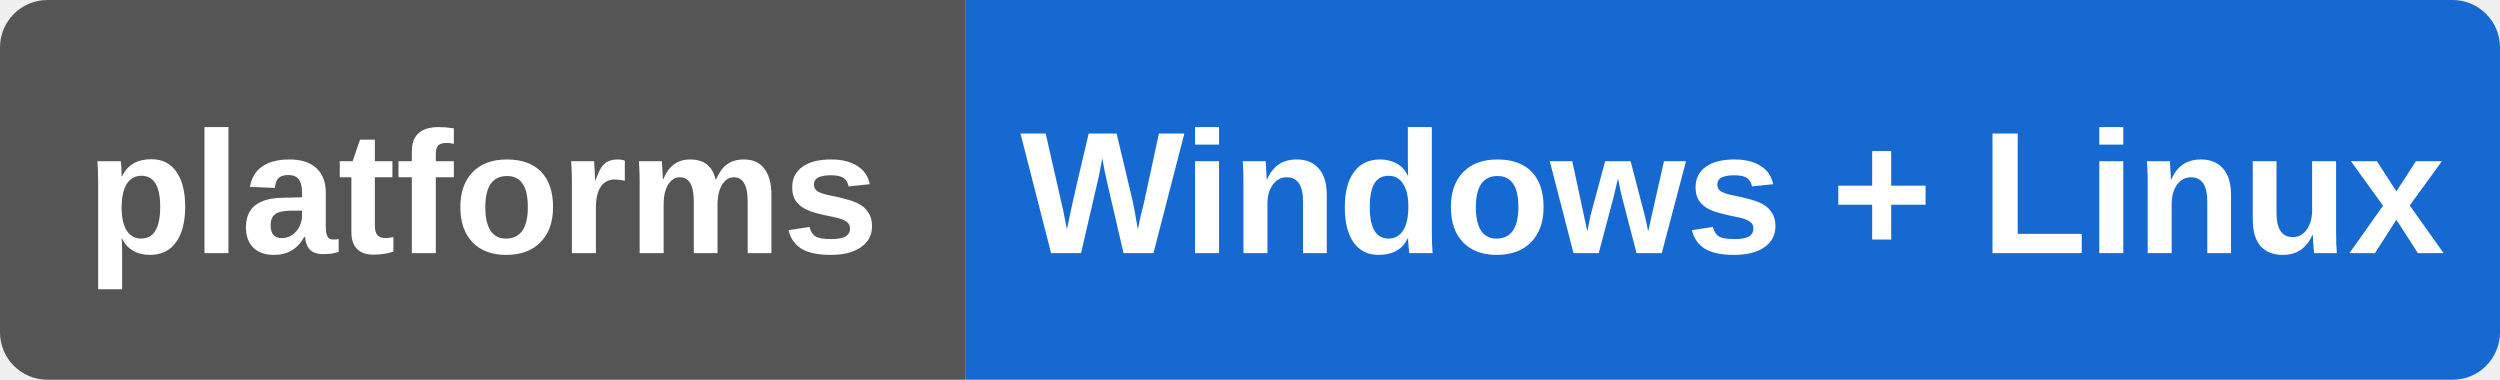
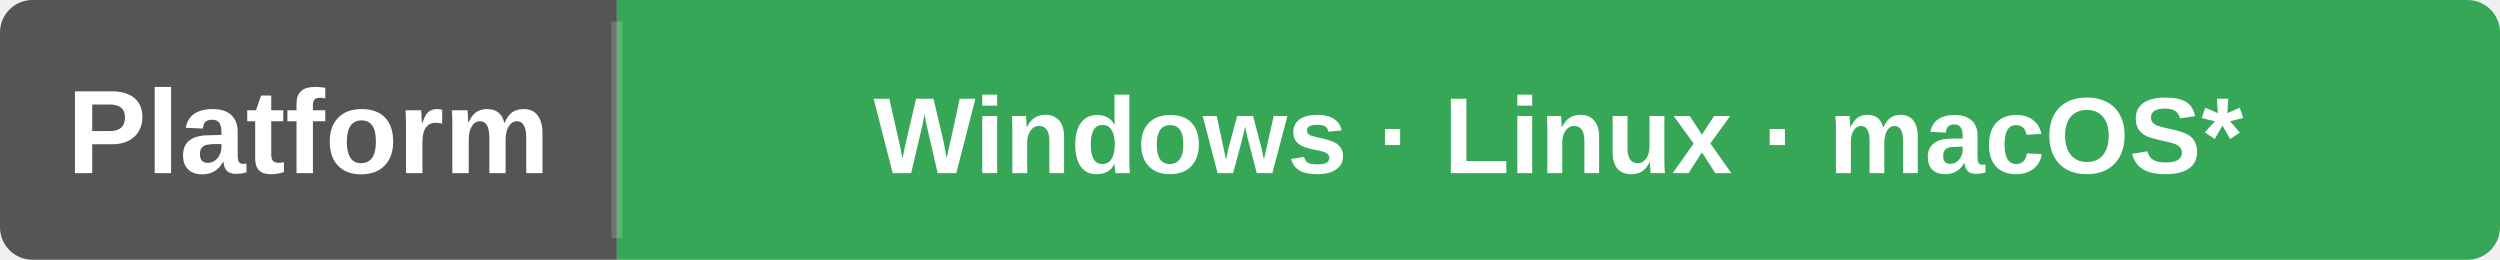
- <svg xmlns="http://www.w3.org/2000/svg" width="158" height="24" viewBox="0 0 158 24" role="img" aria-label="Platforms Windows and Linux">
+ <svg xmlns="http://www.w3.org/2000/svg" width="231" height="24" viewBox="0 0 231 24" role="img" aria-label="Platform: Windows · Linux · macOS*">
  <defs>
    <clipPath id="badge">
-       <rect width="158" height="24" rx="3" />
+       <rect width="231" height="24" rx="3" />
    </clipPath>
  </defs>
  <g clip-path="url(#badge)">
-     <rect width="61" height="24" fill="#555" />
-     <rect x="61" width="97" height="24" fill="#1769d2" />
+     <rect width="57" height="24" fill="#555" />
+     <rect x="57" width="174" height="24" fill="#36a657" />
  </g>
-   <text x="30.5" y="16" text-anchor="middle" font-family="Segoe UI,Arial,sans-serif" font-size="11" font-weight="600" fill="#fff">platforms</text>
-   <text x="109.5" y="16" text-anchor="middle" font-family="Segoe UI,Arial,sans-serif" font-size="11" font-weight="700" fill="#fff">Windows + Linux</text>
+   <path d="M57 2v20" stroke="#fff" stroke-opacity=".18" />
+   <text x="28.5" y="16" text-anchor="middle" font-family="Segoe UI,Arial,sans-serif" font-size="11" font-weight="600" fill="#fff">Platform</text>
+   <text x="144" y="16" text-anchor="middle" font-family="Segoe UI,Arial,sans-serif" font-size="10" font-weight="700" fill="#fff">Windows · Linux · macOS*</text>
</svg>
